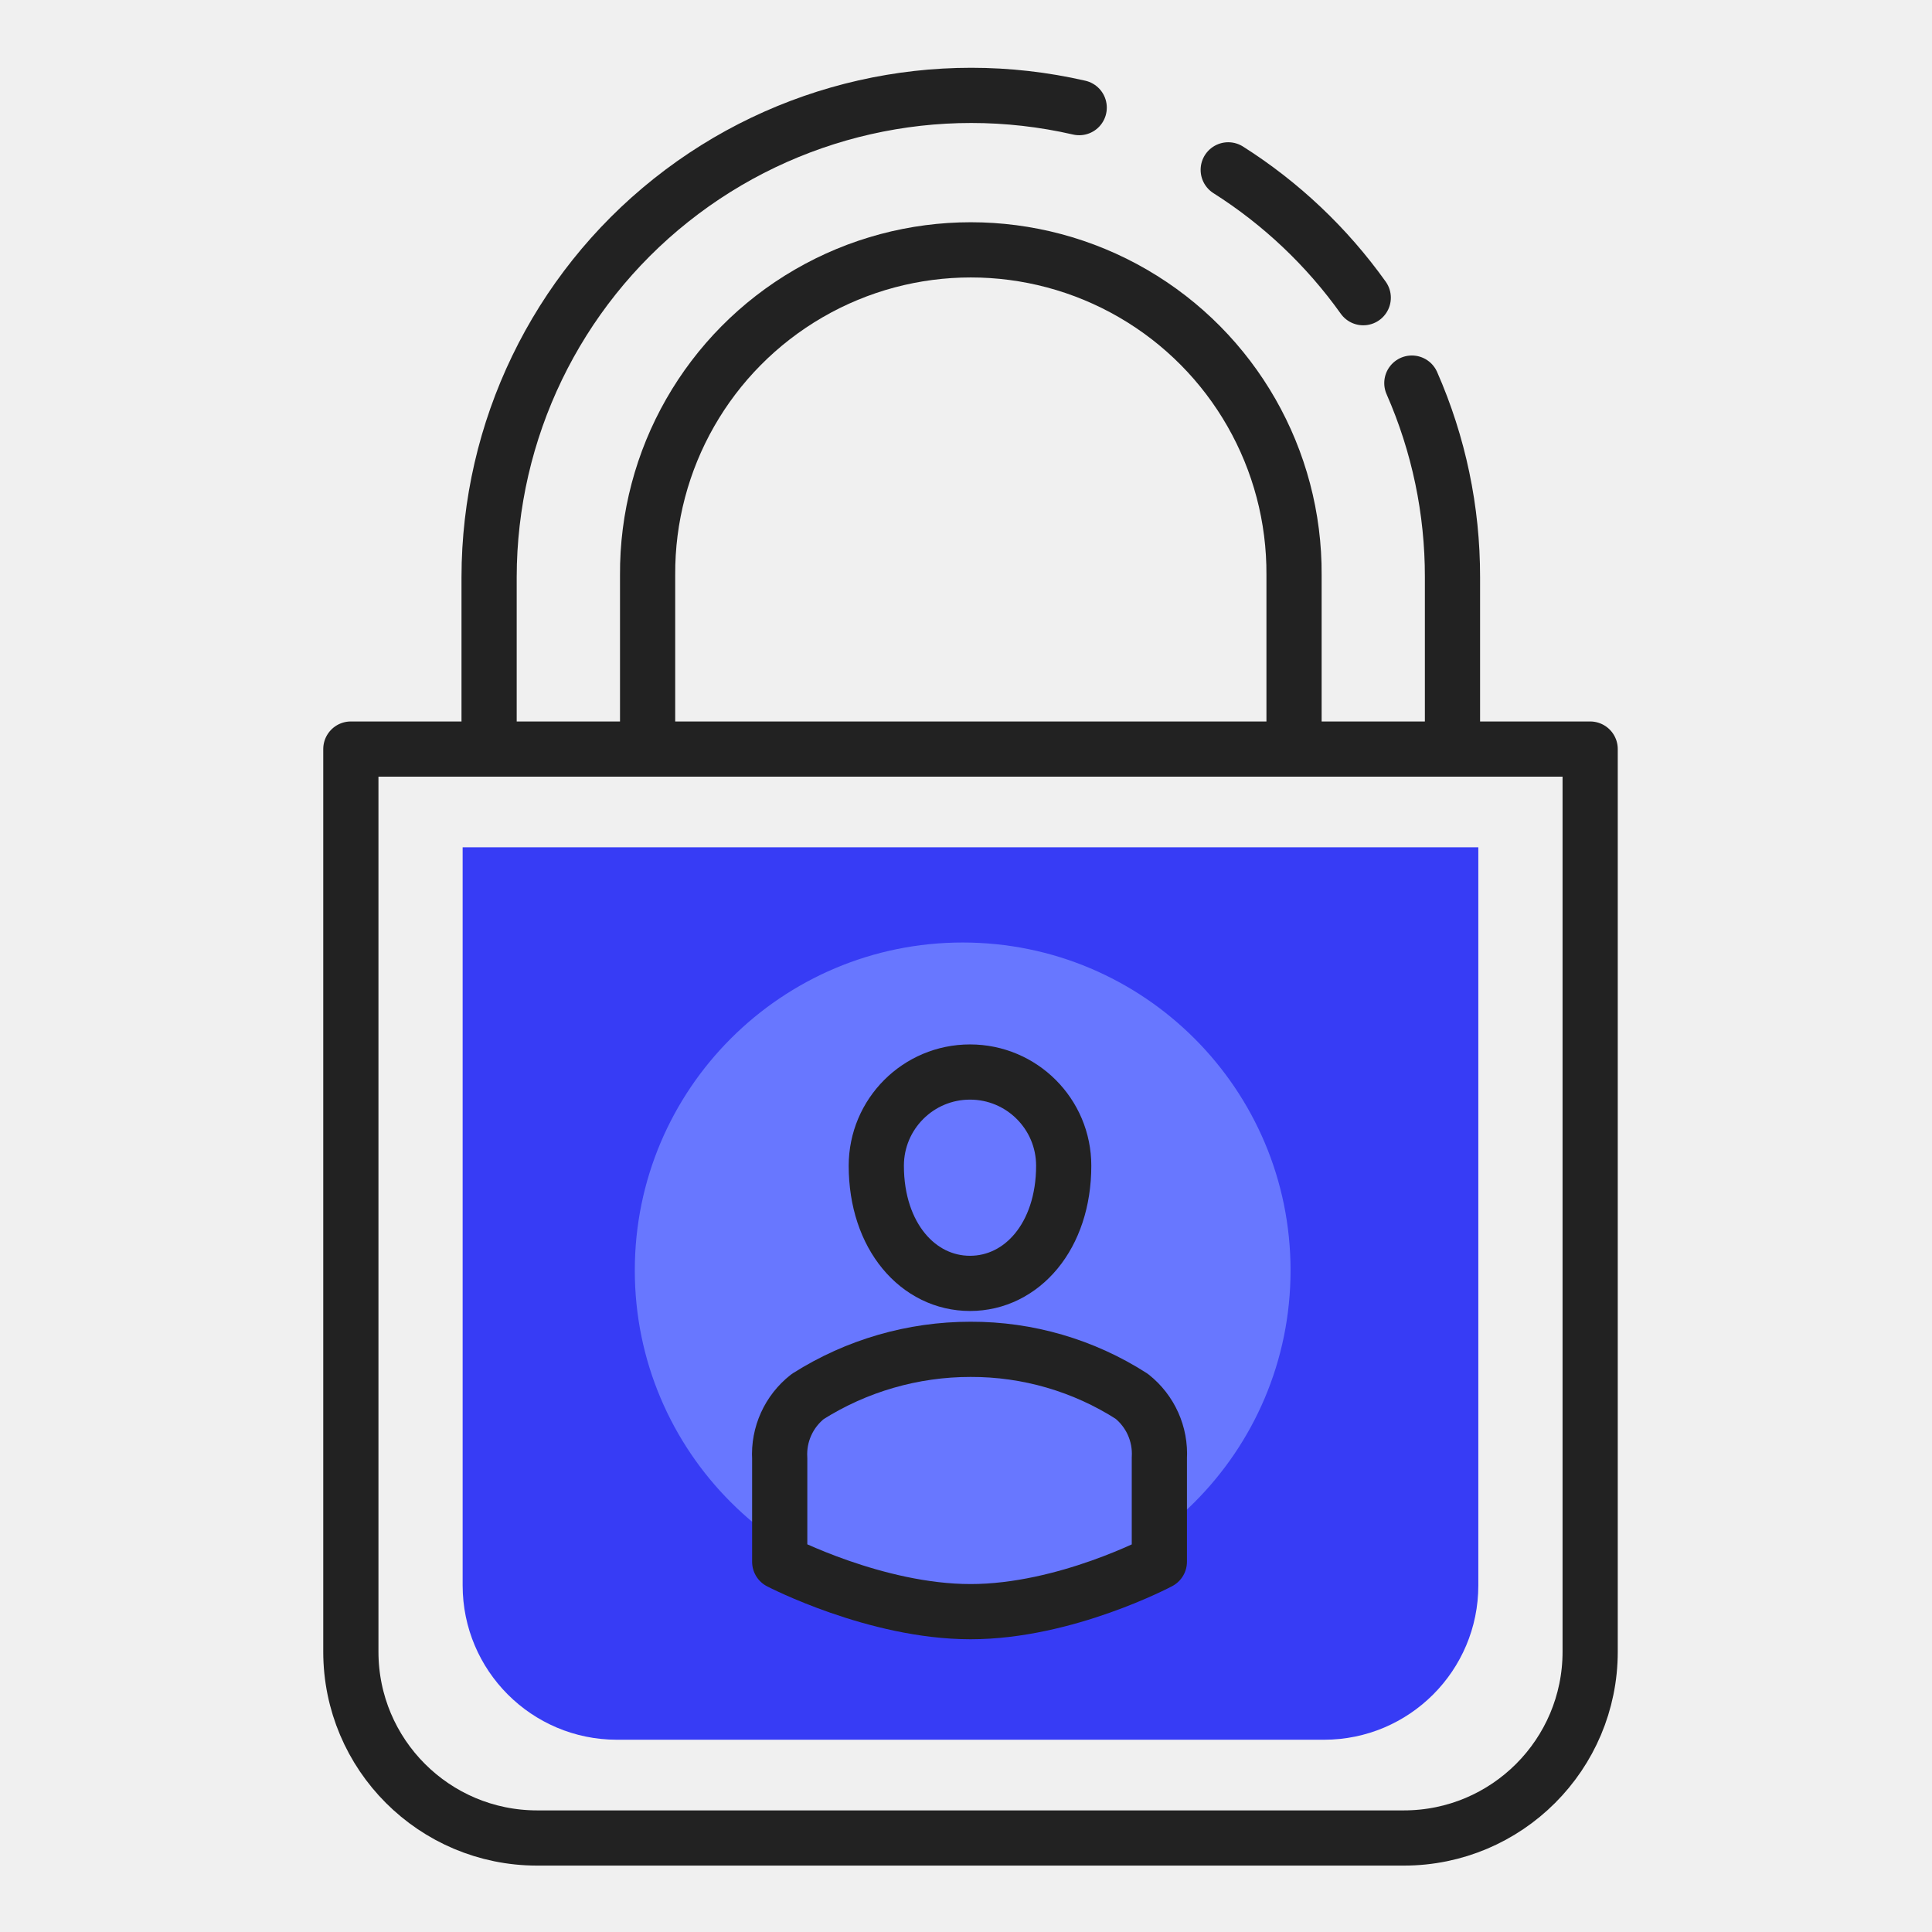
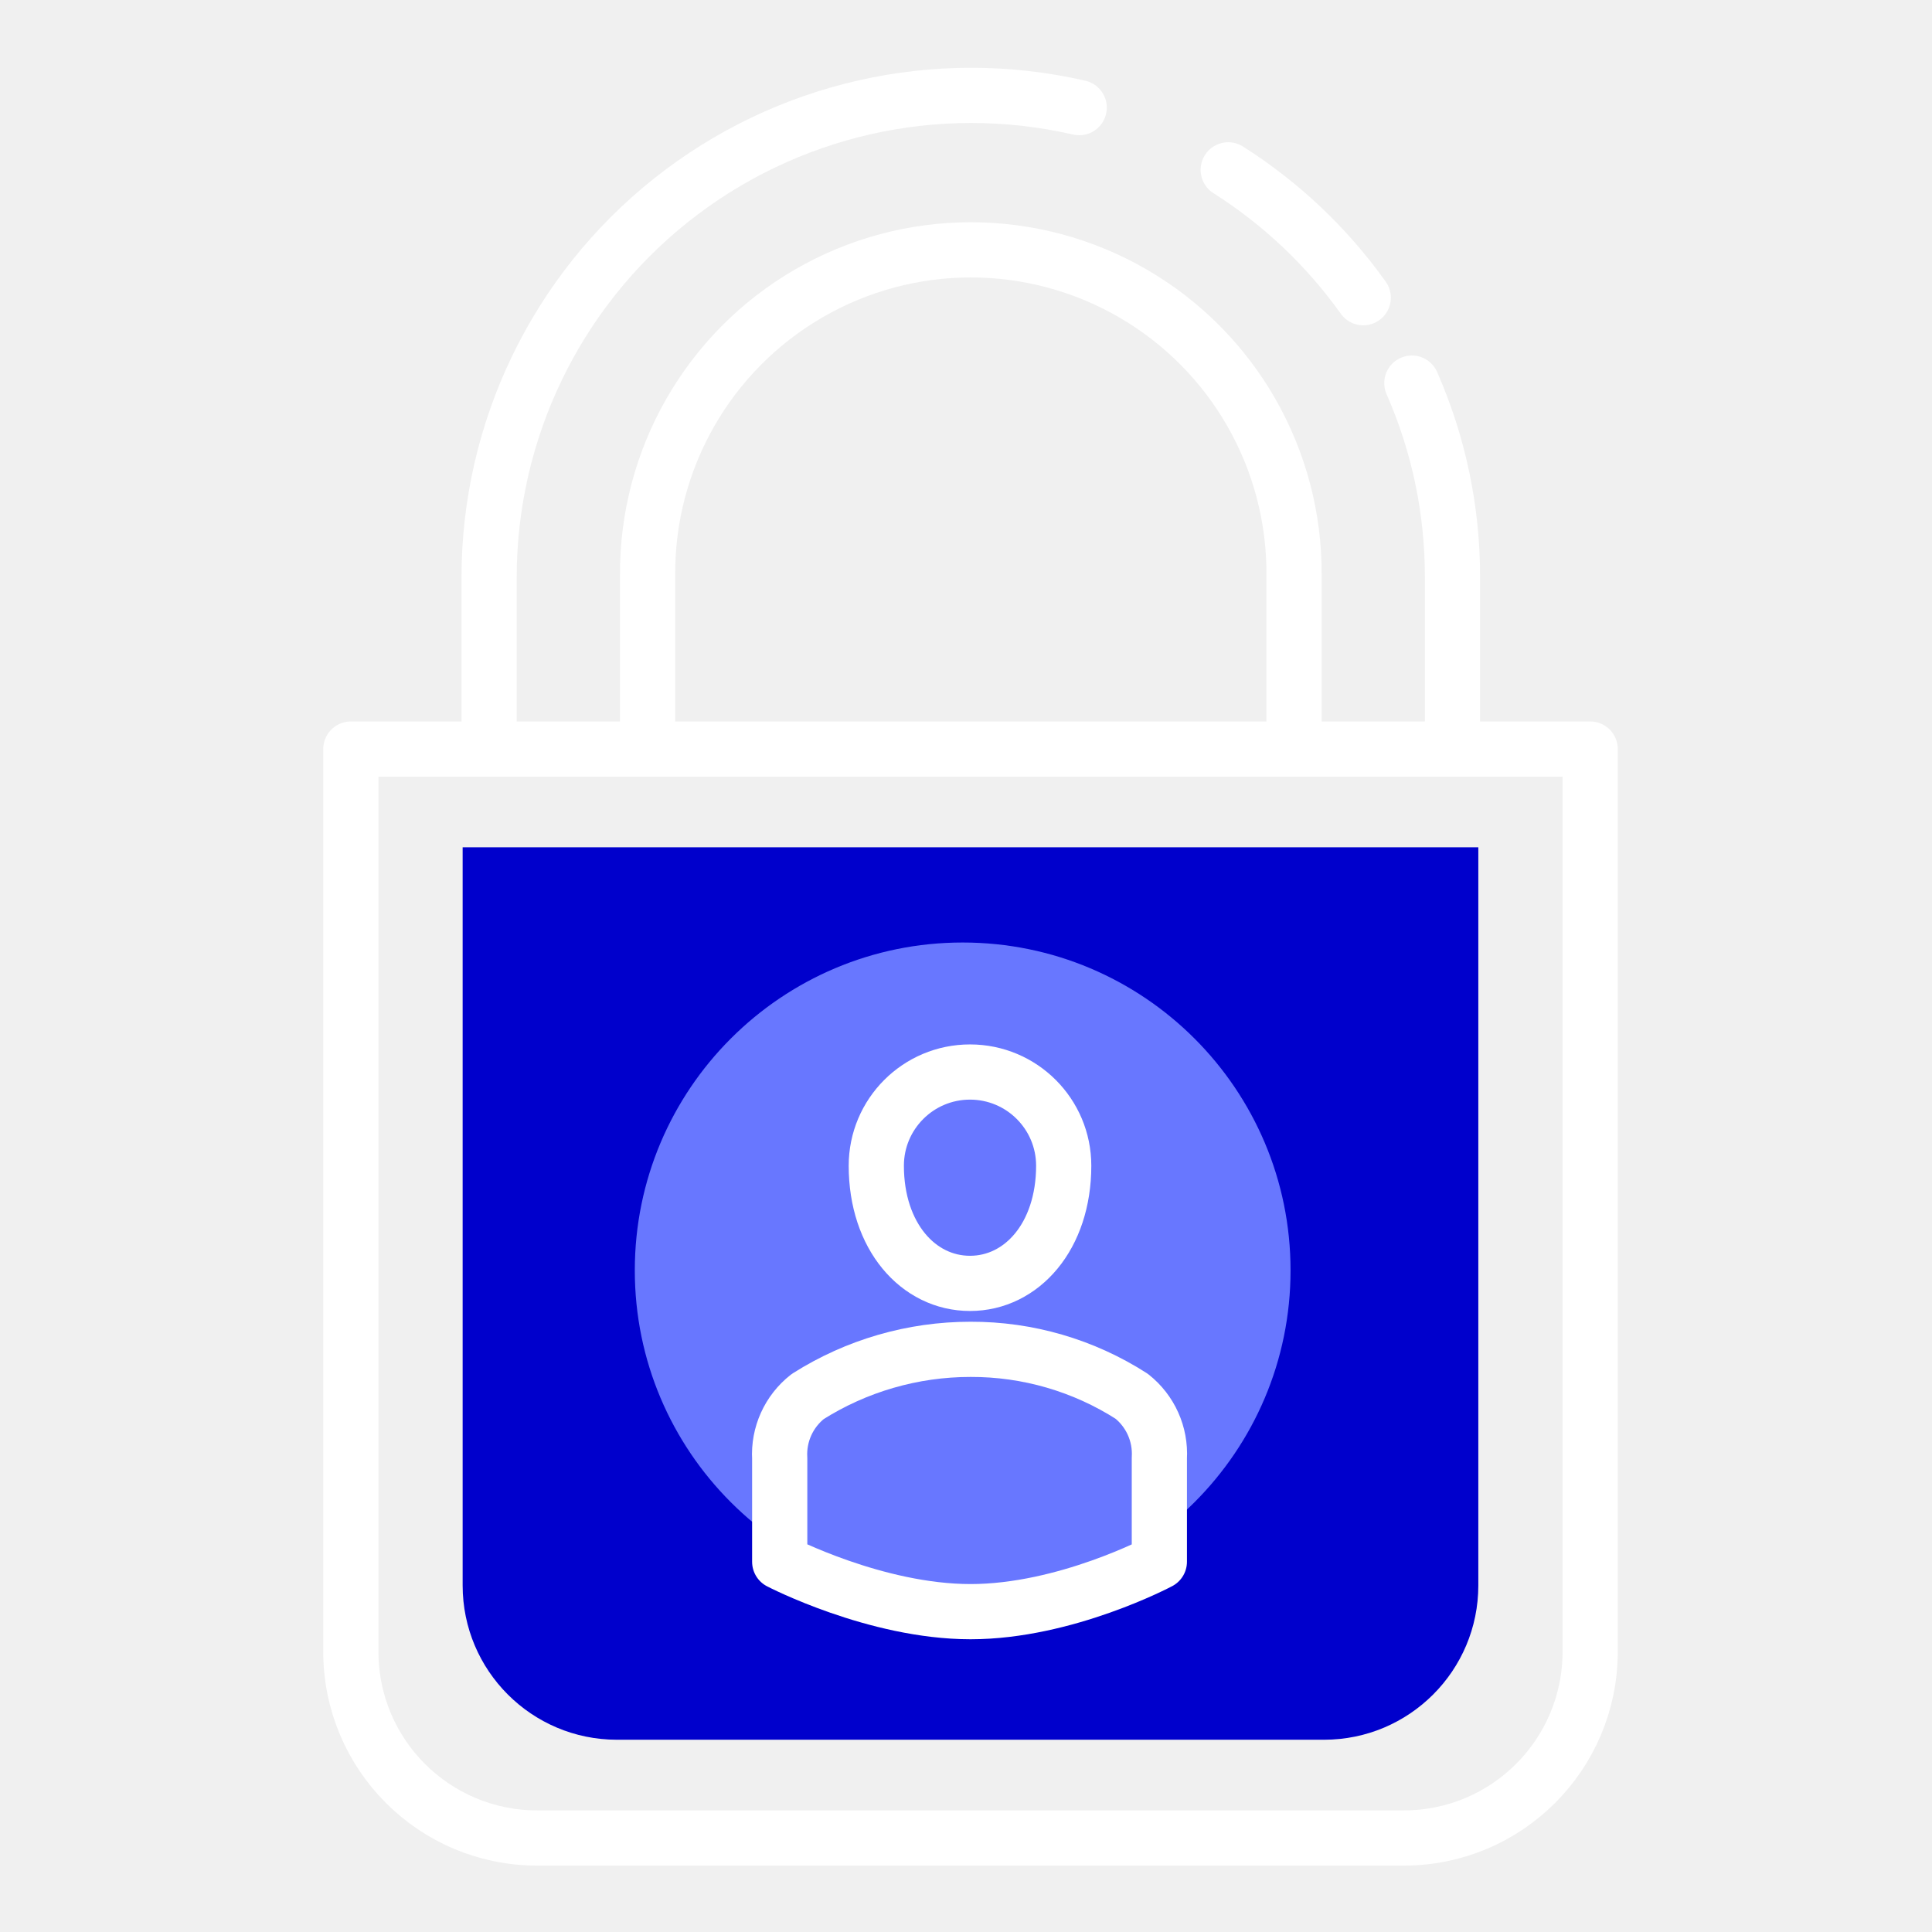
<svg xmlns="http://www.w3.org/2000/svg" width="140" height="140" viewBox="0 0 140 140">
  <defs>
-     <style>.picto-x-1, .picto-x-1 path, .picto-x-1 ellipse, .picto-x-1 rect, .picto-x-1 line, .picto-x-1 rect, .picto-x-1 g{ fill: #373CF5; } .picto-x-2, .picto-x-2 path, .picto-x-2 ellipse, .picto-x-2 rect, .picto-x-2 line, .picto-x-2 rect, .picto-x-2 g { fill: #6877ff ; } .picto-ligne, .picto-ligne path, .picto-ligne ellipse, .picto-ligne rect, .picto-ligne line, .picto-ligne rect, .picto-ligne g { fill: none; stroke: #222222; stroke-linecap: round; stroke-linejoin: round; stroke-width: 4px; } .picto-x-1, .picto-x-1 path, .picto-x-1 ellipse, .picto-x-1 rect, .picto-x-1 line, .picto-x-1 rect, .picto-x-1 g{ fill: #373CF5; } .picto-x-2, .picto-x-2 path, .picto-x-2 ellipse, .picto-x-2 rect, .picto-x-2 line, .picto-x-2 rect, .picto-x-2 g { fill: #6877ff ; } .picto-ligne, .picto-ligne path, .picto-ligne ellipse, .picto-ligne rect, .picto-ligne line, .picto-ligne rect, .picto-ligne g { fill: none; stroke: #222222; stroke-linecap: round; stroke-linejoin: round; stroke-width: 4px; }.picto-x-1, .picto-x-1 path, .picto-x-1 ellipse, .picto-x-1 rect, .picto-x-1 line, .picto-x-1 rect, .picto-x-1 g{ fill: #373CF5; } .picto-x-2, .picto-x-2 path, .picto-x-2 ellipse, .picto-x-2 rect, .picto-x-2 line, .picto-x-2 rect, .picto-x-2 g { fill: #6877ff ; } .picto-ligne, .picto-ligne path, .picto-ligne ellipse, .picto-ligne rect, .picto-ligne line, .picto-ligne rect, .picto-ligne g { fill: none; stroke: #222222; stroke-linecap: round; stroke-linejoin: round; stroke-width: 4px; } .picto-x-1, .picto-x-1 path, .picto-x-1 ellipse, .picto-x-1 rect, .picto-x-1 line, .picto-x-1 rect, .picto-x-1 g{ fill: #373CF5; } .picto-x-2, .picto-x-2 path, .picto-x-2 ellipse, .picto-x-2 rect, .picto-x-2 line, .picto-x-2 rect, .picto-x-2 g { fill: #6877ff ; } .picto-ligne, .picto-ligne path, .picto-ligne ellipse, .picto-ligne rect, .picto-ligne line, .picto-ligne rect, .picto-ligne g { fill: none; stroke: #222222; stroke-linecap: round; stroke-linejoin: round; stroke-width: 4px; }</style>
-     <clipPath class="clip-securite-profil">
+     <style>
+       .cls-1 {
+         clip-path: url(#clip-securite-profil);
+       }
+ 
+       .cls-2 {
+         fill: #00c;
+       }
+ 
+       .cls-3 {
+         fill: #6877ff;
+       }
+ 
+       .cls-4 {
+         fill: none;
+         stroke: #fff;
+         stroke-linecap: round;
+         stroke-linejoin: round;
+         stroke-width: 4px;
+       }
+     </style>
+     <clipPath id="clip-securite-profil">
      <rect width="140" height="140" />
    </clipPath>
  </defs>
-   <g class="securite-profil">
-     <g class="Groupe_22" data-name="Groupe 22">
-       <path class="picto-x-1" d="M0,0H73.6a0,0,0,0,1,0,0V53.488A11.183,11.183,0,0,1,62.421,64.671H11.183A11.183,11.183,0,0,1,0,53.488V0A0,0,0,0,1,0,0Z" transform="translate(33.525 61.397)" />
-       <circle class="picto-x-2" cx="23.759" cy="23.759" r="23.759" transform="translate(46 68.298)" />
-       <g class="picto-ligne">
-         <path class="Tracé_51" data-name="Tracé 51" d="M183.452,272.937a34.778,34.778,0,0,1,2.944,14.054v12.464" transform="translate(-81.144 -245.176)" />
-         <path class="Tracé_52" data-name="Tracé 52" d="M174.169,262.156a35.092,35.092,0,0,1,9.784,9.264" transform="translate(-85.167 -249.848)" />
-         <path class="Tracé_53" data-name="Tracé 53" d="M136.8,305.759V293.295a34.937,34.937,0,0,1,42.761-34.016" transform="translate(-101.358 -251.48)" />
-         <path class="Tracé_54" data-name="Tracé 54" d="M144.815,302.329v-12.6a23.422,23.422,0,1,1,46.843,0v12.6" transform="translate(-97.887 -248.049)" />
-         <path class="Rectangle_47" data-name="Rectangle 47" d="M0,0H89.805a0,0,0,0,1,0,0V65.408a13.5,13.5,0,0,1-13.5,13.5H13.5A13.5,13.5,0,0,1,0,65.408V0A0,0,0,0,1,0,0Z" transform="translate(25.424 54.28)" />
-         <path class="Tracé_1876" data-name="Tracé 1876" d="M404.291,37.1c0,5.116-3.039,8.526-6.789,8.526s-6.791-3.41-6.791-8.526a6.79,6.79,0,1,1,13.58,0Z" transform="translate(-327.211 47.373)" />
-         <path class="Tracé_1877" data-name="Tracé 1877" d="M412.214,62.193V54.676a5.316,5.316,0,0,0-2.007-4.473,21.5,21.5,0,0,0-11.674-3.4,22.028,22.028,0,0,0-11.8,3.42,5.311,5.311,0,0,0-2.029,4.488v7.487s6.952,3.614,13.83,3.614S412.214,62.193,412.214,62.193Z" transform="translate(-328.203 50.975)" />
+   <g id="securite-profil" class="cls-1">
+     <g id="Groupe_22" data-name="Groupe 22">
+       <path id="picto-x-2" class="cls-2" d="M0,0H73.6a0,0,0,0,1,0,0V53.488A11.183,11.183,0,0,1,62.421,64.671H11.183A11.183,11.183,0,0,1,0,53.488V0A0,0,0,0,1,0,0Z" transform="translate(33.525 61.397)" />
+       <circle id="picto-x-1" class="cls-3" cx="23.759" cy="23.759" r="23.759" transform="translate(46 68.298)" />
+       <g id="picto-ligne">
+         <path id="Tracé_51" data-name="Tracé 51" class="cls-4" d="M183.452,272.937a34.778,34.778,0,0,1,2.944,14.054v12.464" transform="translate(-81.144 -245.176)" />
+         <path id="Tracé_52" data-name="Tracé 52" class="cls-4" d="M174.169,262.156a35.092,35.092,0,0,1,9.784,9.264" transform="translate(-85.167 -249.848)" />
+         <path id="Tracé_53" data-name="Tracé 53" class="cls-4" d="M136.8,305.759V293.295a34.937,34.937,0,0,1,42.761-34.016" transform="translate(-101.358 -251.48)" />
+         <path id="Tracé_54" data-name="Tracé 54" class="cls-4" d="M144.815,302.329v-12.6a23.422,23.422,0,1,1,46.843,0v12.6" transform="translate(-97.887 -248.049)" />
+         <path id="Rectangle_47" data-name="Rectangle 47" class="cls-4" d="M0,0H89.805a0,0,0,0,1,0,0V65.408a13.5,13.5,0,0,1-13.5,13.5H13.5A13.5,13.5,0,0,1,0,65.408V0A0,0,0,0,1,0,0Z" transform="translate(25.424 54.28)" />
+         <path id="Tracé_1876" data-name="Tracé 1876" class="cls-4" d="M404.291,37.1c0,5.116-3.039,8.526-6.789,8.526s-6.791-3.41-6.791-8.526a6.79,6.79,0,1,1,13.58,0Z" transform="translate(-327.211 47.373)" />
+         <path id="Tracé_1877" data-name="Tracé 1877" class="cls-4" d="M412.214,62.193V54.676a5.316,5.316,0,0,0-2.007-4.473,21.5,21.5,0,0,0-11.674-3.4,22.028,22.028,0,0,0-11.8,3.42,5.311,5.311,0,0,0-2.029,4.488v7.487s6.952,3.614,13.83,3.614S412.214,62.193,412.214,62.193Z" transform="translate(-328.203 50.975)" />
      </g>
    </g>
  </g>
</svg>
